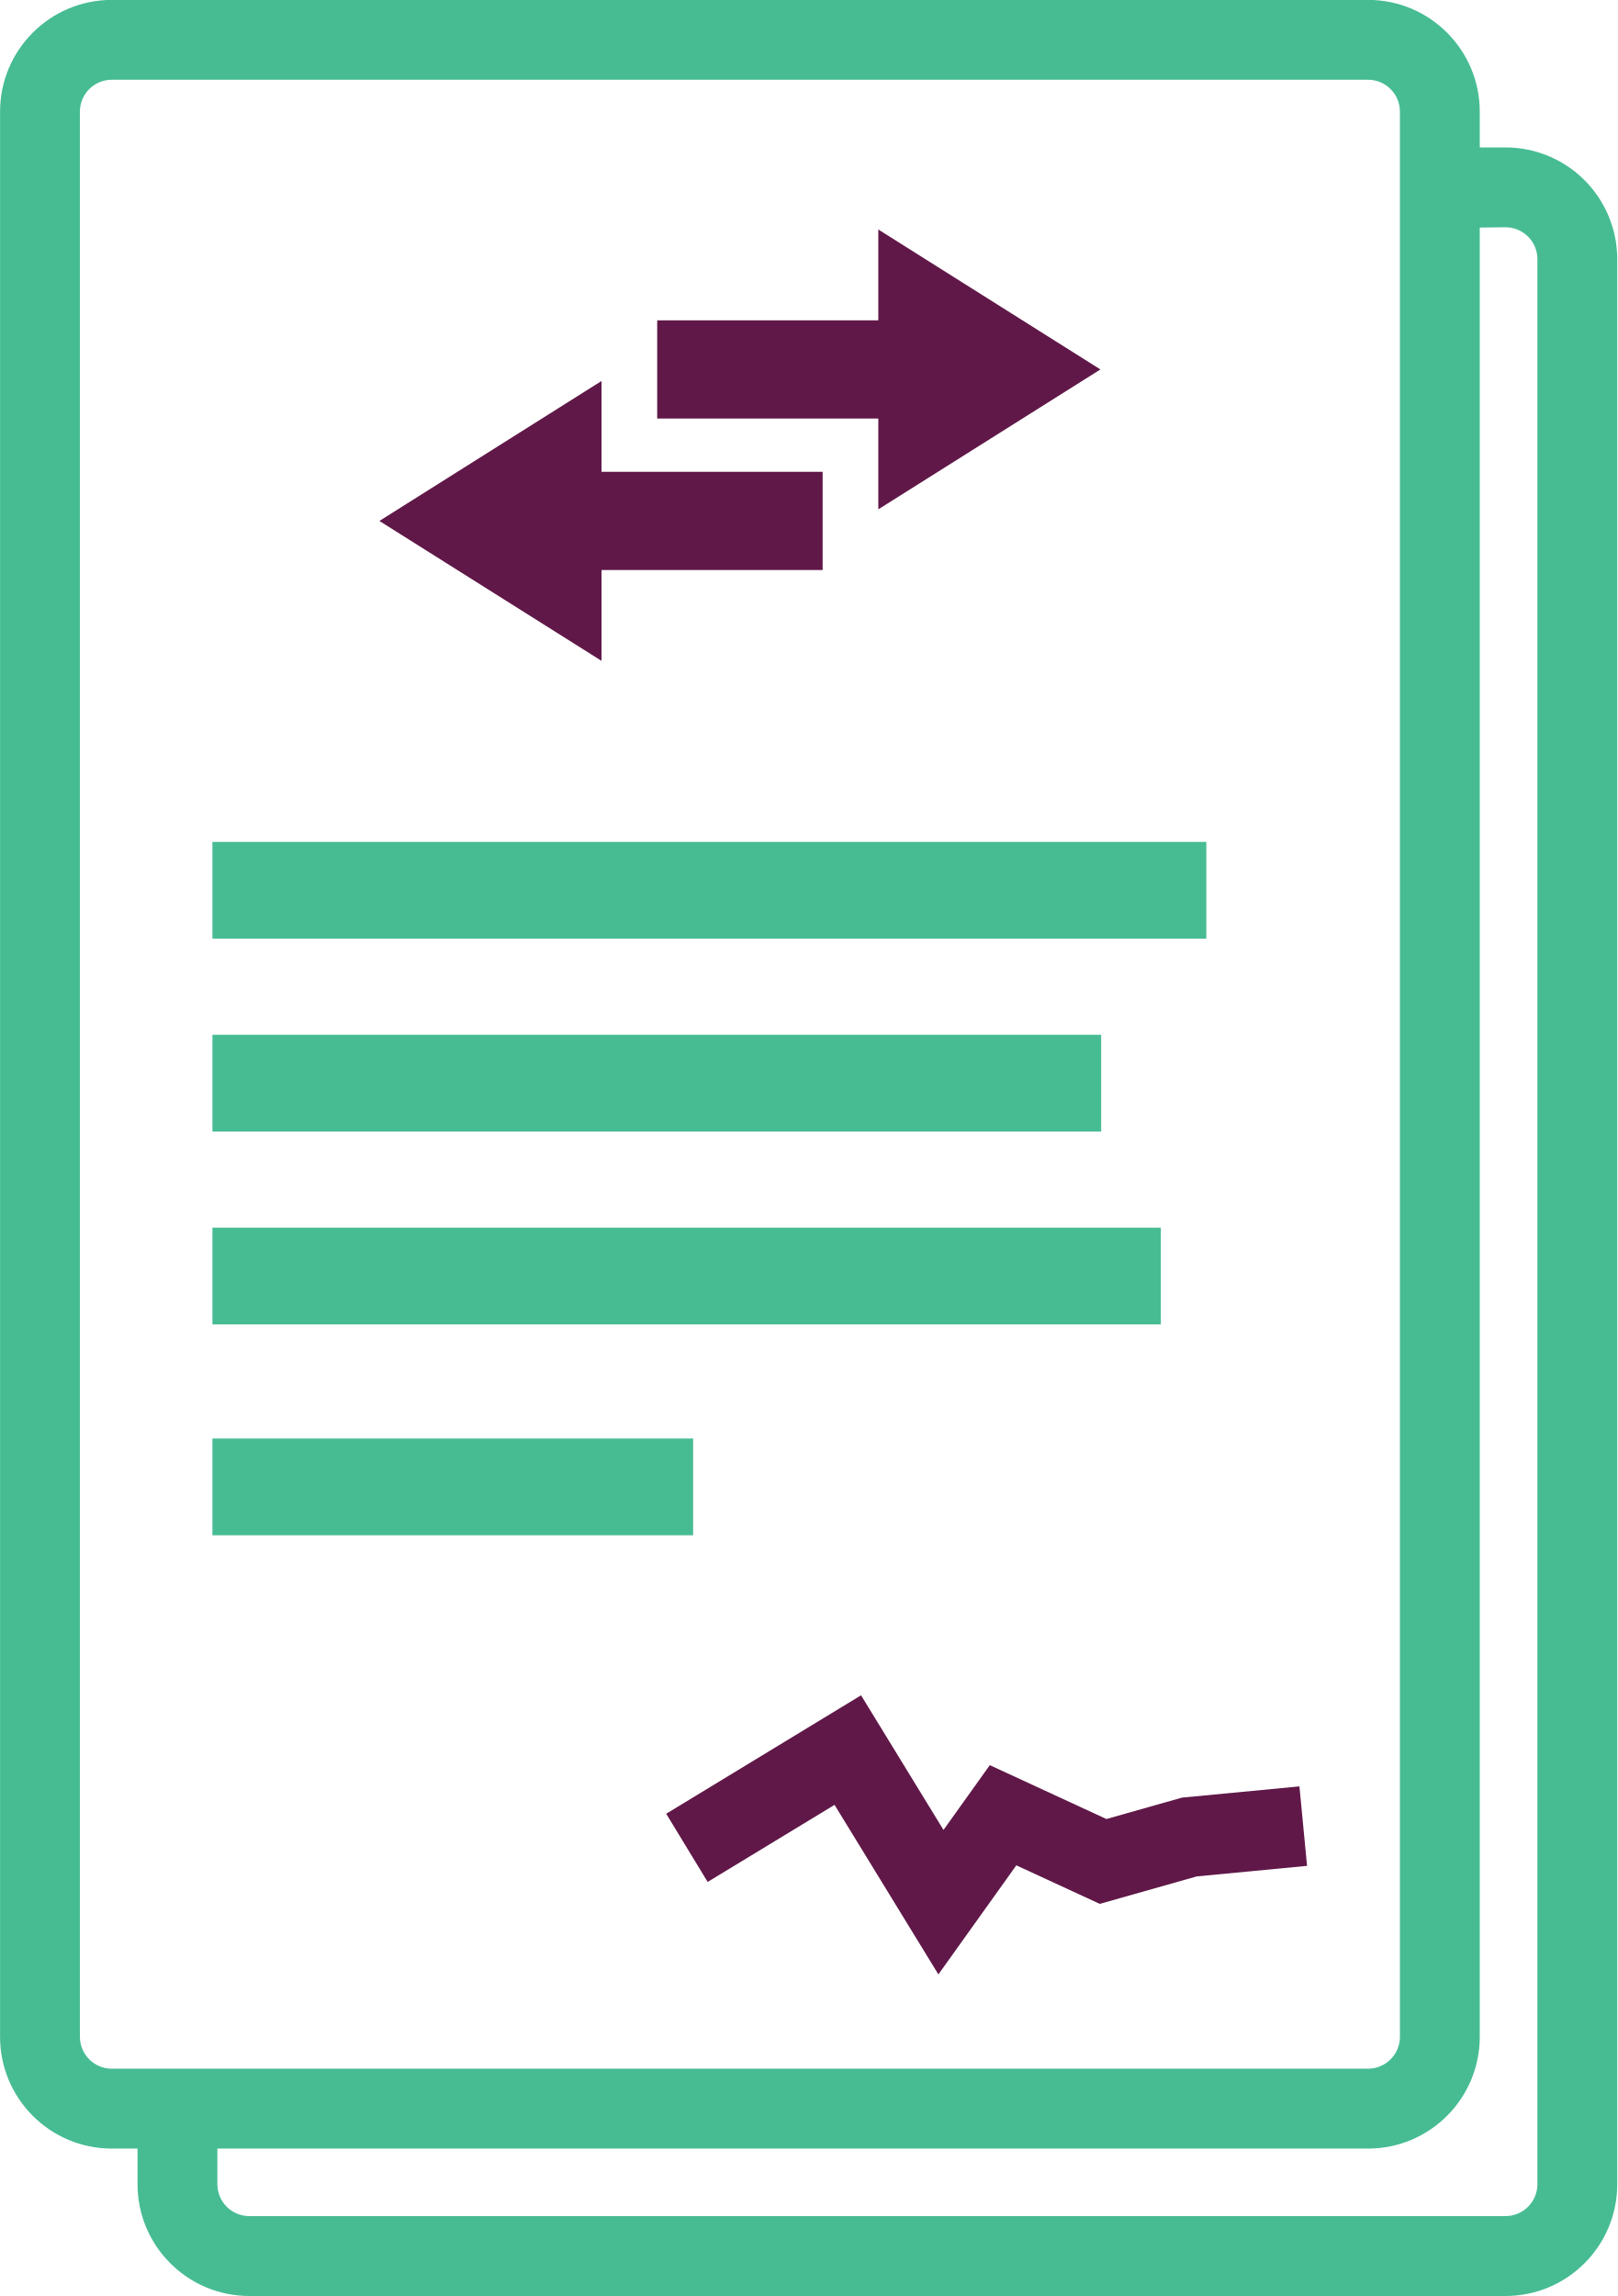
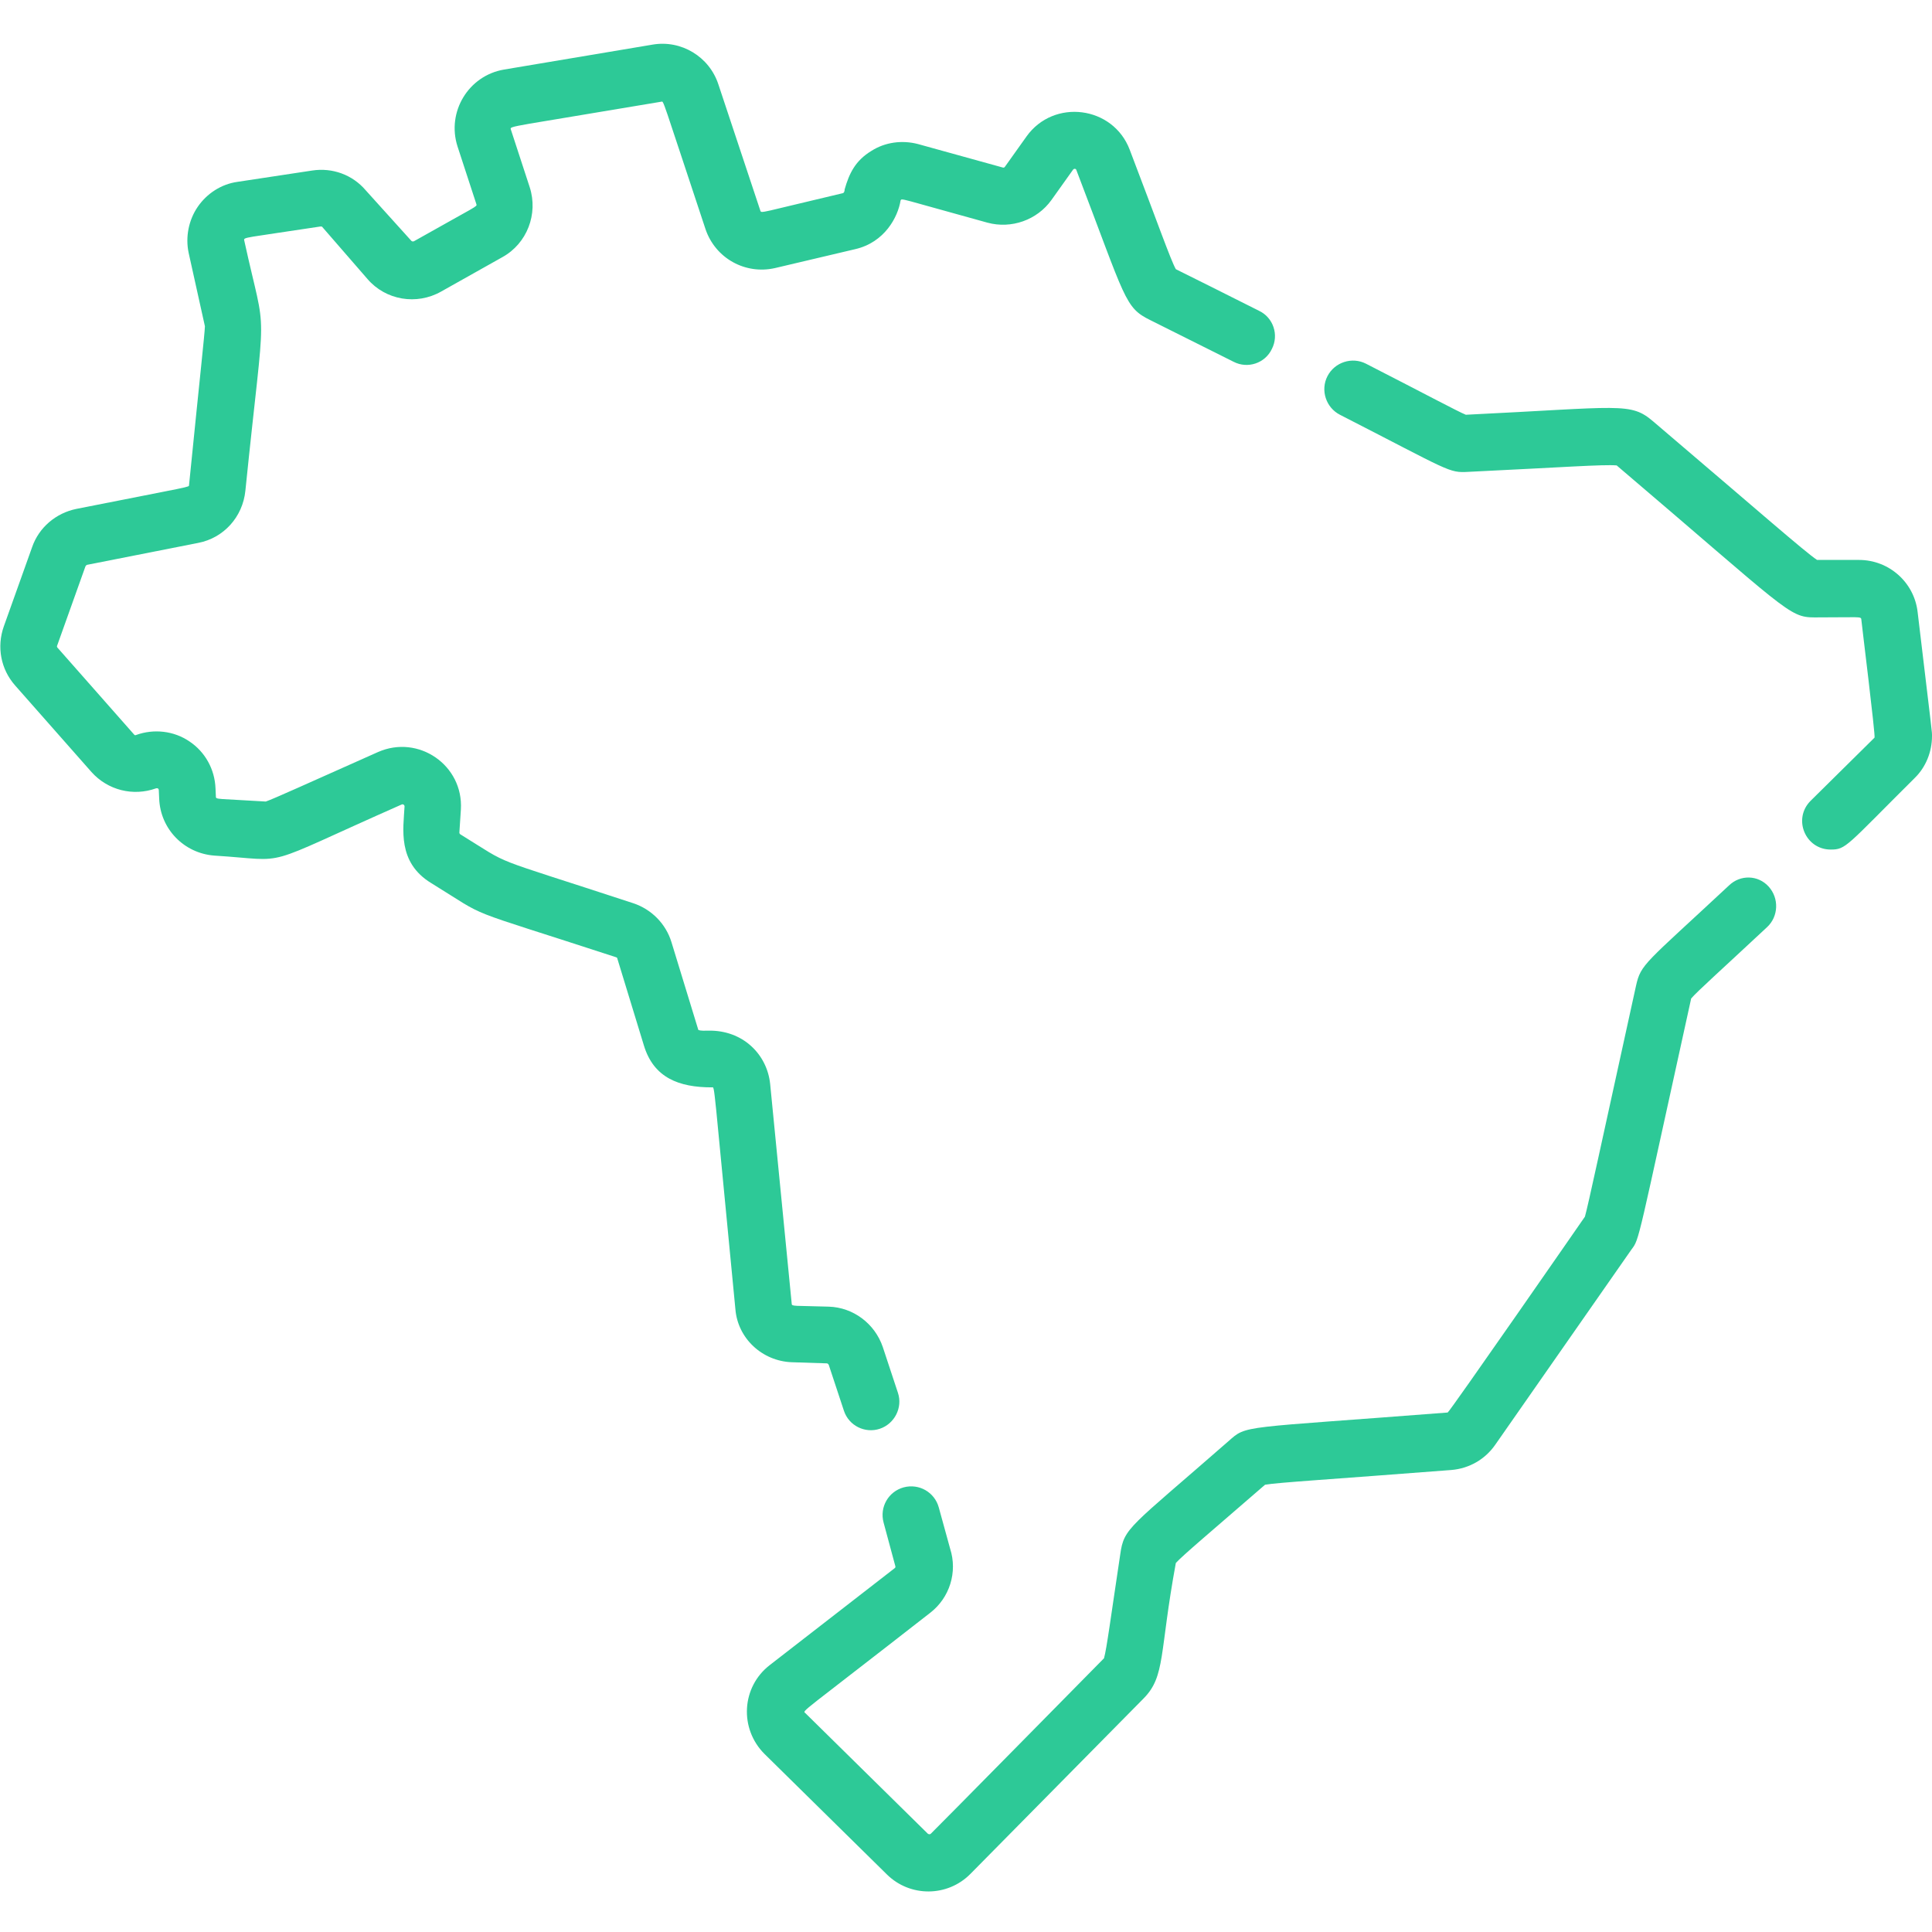
- <svg xmlns="http://www.w3.org/2000/svg" id="Layer_1" data-name="Layer 1" viewBox="0 0 303.82 431.3">
-   <defs>
-     <style>
-       .cls-1 {
-         fill: #47bc93;
-       }
- 
-       .cls-2 {
-         fill: #601848;
-       }
-     </style>
-   </defs>
-   <path class="cls-1" d="M359.83,443.63h-236a21,21,0,0,1-21-21V61a21,21,0,0,1,21-21h236a21,21,0,0,1,21,21V422.62A21,21,0,0,1,359.83,443.63ZM123.83,55a6,6,0,0,0-6,6V422.62a6,6,0,0,0,6,6h236a6,6,0,0,0,6-6V61a6,6,0,0,0-6-6Z" transform="translate(-102.82 -40.02)" />
-   <polygon class="cls-2" points="206.74 69.4 165.01 43.11 165.01 60.17 123.47 60.17 123.47 78.62 165.01 78.62 165.01 95.68 206.74 69.4" />
-   <polygon class="cls-2" points="154.55 88.63 113.01 88.63 113.01 71.57 71.28 97.86 113.01 124.14 113.01 107.08 154.55 107.08 154.55 88.63" />
-   <rect class="cls-1" x="39.91" y="158.15" width="186.73" height="18.18" />
-   <rect class="cls-1" x="39.91" y="194.38" width="166.97" height="18.18" />
-   <rect class="cls-1" x="39.91" y="230.61" width="178.18" height="18.18" />
-   <rect class="cls-1" x="39.91" y="270.22" width="90.31" height="18.18" />
-   <polygon class="cls-2" points="176.3 370.89 156.79 339.04 132.95 353.52 125.16 340.71 161.77 318.46 177.26 343.75 185.96 331.58 207.87 341.7 222.06 337.68 244.13 335.57 245.56 350.5 224.84 352.48 206.62 357.64 190.94 350.4 176.3 370.89" />
-   <path class="cls-1" d="M385.63,67.71H373V82.86l12.66-.15a6,6,0,0,1,6,6v361.6a6,6,0,0,1-6,6h-236a6,6,0,0,1-6-6V434.08h-15v16.24a21,21,0,0,0,21,21h236a21,21,0,0,0,21-21V88.72A21,21,0,0,0,385.63,67.71Z" transform="translate(-102.82 -40.02)" />
+ <svg xmlns="http://www.w3.org/2000/svg" version="1.1" id="Layer_1" x="0px" y="0px" viewBox="0 0 511 511" style="enable-background:new 0 0 511 511;" xml:space="preserve">
+   <style type="text/css">
+ 	.st0{fill:#2DC997;}
+ </style>
+   <path class="st0" d="M209.4,360.3l9.3,0.3c0.2,0,0.4,0.2,0.5,0.4l4,12.1c1.3,4,5.6,6.1,9.5,4.8s6.1-5.6,4.8-9.5l-4-12.1  c-2.1-6.2-7.8-10.5-14.3-10.7c-9.2-0.3-9.8,0-9.8-0.8l-5.7-58.1c-0.8-7.8-7.2-14.3-16.4-14.1c-0.6,0-2,0.1-2.6-0.2  c-0.1-0.2-7-23-7.1-23.2c-1.5-4.9-5.3-8.7-10.1-10.3c-39.9-13.1-31.4-9.4-45.7-18.2h0c-0.2-0.1-0.3-0.3-0.3-0.5l0.4-6.1  c0.7-11.7-11.2-19.9-21.9-15.2c-19.1,8.5-27.4,12.3-29.7,13.1c-12.9-0.8-13.2-0.5-13.2-1.3l-0.1-2.2c-0.2-5-2.7-9.6-6.9-12.4  c-4.1-2.8-9.4-3.4-14.1-1.7c-0.2,0.1-0.4,0.1-0.6-0.2l-20.2-22.9c-0.1-0.1-0.2-0.4-0.1-0.5l7.5-21c0.1-0.2,0.2-0.3,0.4-0.4l29.4-5.8  c6.8-1.3,11.8-6.9,12.5-13.8c5.4-53,5.8-38.3-0.3-66.2c-0.2-0.9-0.1-0.6,20.2-3.7c0.2,0,0.4,0,0.5,0.2l11.9,13.7  c4.8,5.6,13,7,19.5,3.3l16.2-9.1c6.5-3.6,9.5-11.4,7.2-18.5l-5-15.3c-0.3-0.9,0.1-0.6,39.8-7.3c0.7-0.1-0.1-1.8,11.7,33.7  c2.6,7.7,10.5,12.1,18.4,10.3l21.2-5c7.8-1.8,11.3-8.5,12-12.9c0.4-0.6-0.6-0.6,23,5.9c6.3,1.7,13.1-0.7,16.9-6l5.7-8  c0.3-0.4,0.8-0.3,0.9,0.1c13.2,34.5,12.7,36.3,19.6,39.7l22,11c3.7,1.9,8.3,0.4,10.1-3.4c1.9-3.7,0.4-8.3-3.4-10.1  c-5.9-3-20.6-10.3-22-11c-1.4-2.5-4.9-12.5-12.2-31.6c-4.4-11.6-20.1-13.6-27.3-3.5l-5.7,8c-0.1,0.2-0.4,0.3-0.6,0.2l-22.4-6.2  c-4.2-1.1-8.7-0.5-12.3,1.8c-4.3,2.6-5.9,6-7.1,10.2c0,0.4-0.1,0.9-0.5,1c-22.1,5.2-21.5,5.4-21.8,4.6l-11.1-33.4  c-2.4-7.3-9.8-11.8-17.4-10.5l-39.3,6.6c-9.4,1.6-15.2,11.2-12.3,20.3l5,15.3c0.2,0.7,0.5,0.2-16.5,9.8c-0.2,0.1-0.5,0.1-0.7-0.1  L96.7,50.3c-3.5-4.1-8.8-6-14.1-5.2l-19.8,3c-4.3,0.6-8.1,3.1-10.5,6.6s-3.3,8-2.4,12.2l4.3,19.4c-0.1,2.4-1.2,12.1-4.2,42  c-0.1,0.6,1.5,0.1-29.8,6.3c-5.4,1.1-9.9,4.9-11.7,10.1l-7.5,21c-1.9,5.4-0.8,11.3,3,15.6l20.2,22.9c4.3,4.8,11,6.5,17.1,4.3  c0.4-0.1,0.7,0.1,0.7,0.5l0.1,2.2c0.3,8.1,6.6,14.5,14.6,15.1c20.8,1.3,10.8,3.6,49.5-13.5c0.4-0.2,0.8,0.1,0.8,0.5  c-0.3,5.8-2,14.8,7.1,20.3l0,0l0,0c16.1,9.9,6.3,5.7,48.9,19.6c0.2,0.1,0.3,0.2,0.3,0.4l7,22.9c2.6,8.6,9.3,11.1,18,11.1  c0.8,0,0.2-3.1,6.2,58.6C195.1,354,201.6,360,209.4,360.3z" />
+   <path class="st0" d="M457.3,234.2C435,255,434,254.9,432.7,260.8c-9.5,43.2-12.6,57.8-13.5,61c-0.2,0.3-35.9,51.8-36.3,51.8  c-55.3,4.3-53,3.2-58,7.6c-26.3,23-27.6,22.8-28.6,29.9c-2.5,16.6-3.6,25.1-4.3,27.5c0,0-45.7,46.4-45.8,46.4  c-0.2,0.2-0.5,0.2-0.8,0L213,453.1c-0.8-0.7-1.6,0.5,33-26.5c5.2-4,7.3-10.8,5.3-17l-3-10.9c-1.1-4-5.2-6.4-9.3-5.3  c-4,1.1-6.4,5.2-5.3,9.3c0.1,0.3,3,11.2,3.1,11.5c0.1,0.2,0,0.5-0.2,0.6l-33,25.6c-7.5,5.8-8.1,16.8-1.4,23.5l32.4,31.9  c6.1,6,16,6,22.1-0.2l45.8-46.4c5.8-5.9,4.1-11.9,8.5-35.8c1.8-2,9.3-8.3,23.6-20.7c3.4-0.6,17.1-1.4,49.3-3.9  c4.7-0.4,8.9-2.8,11.6-6.7l36-51.6c2.2-2.9,1.5-1.5,15.8-66.4c1.5-1.8,8-7.6,20.1-18.9c3-2.8,3.2-7.6,0.4-10.7  S460.3,231.3,457.3,234.2z" />
+   <path class="st0" d="M507.2,161.9c-0.9-7.9-7.6-13.8-15.5-13.8h-11.1c-3.3-2.2-15.1-12.6-43.3-36.6c-6.1-5.2-8.3-3.8-49.6-1.8  c-2.2-0.9-9.8-5-26.4-13.5c-3.7-1.9-8.3-0.4-10.2,3.3c-1.9,3.7-0.4,8.3,3.3,10.2c29.3,15,28.7,15.4,34,15.1c25-1.2,35.6-2,39.2-1.7  c45,38.3,45.5,40.2,52.3,40.2c11.9,0,12.3-0.3,12.4,0.5c0,0.4,3.8,31,3.5,31.3l-16.9,16.7c-4.8,4.8-1.4,12.9,5.3,12.9  c4.1,0,4-0.8,22.2-18.9c3-2.9,4.6-7,4.6-11.1C511,193.3,511.2,195.5,507.2,161.9z" />
</svg>
